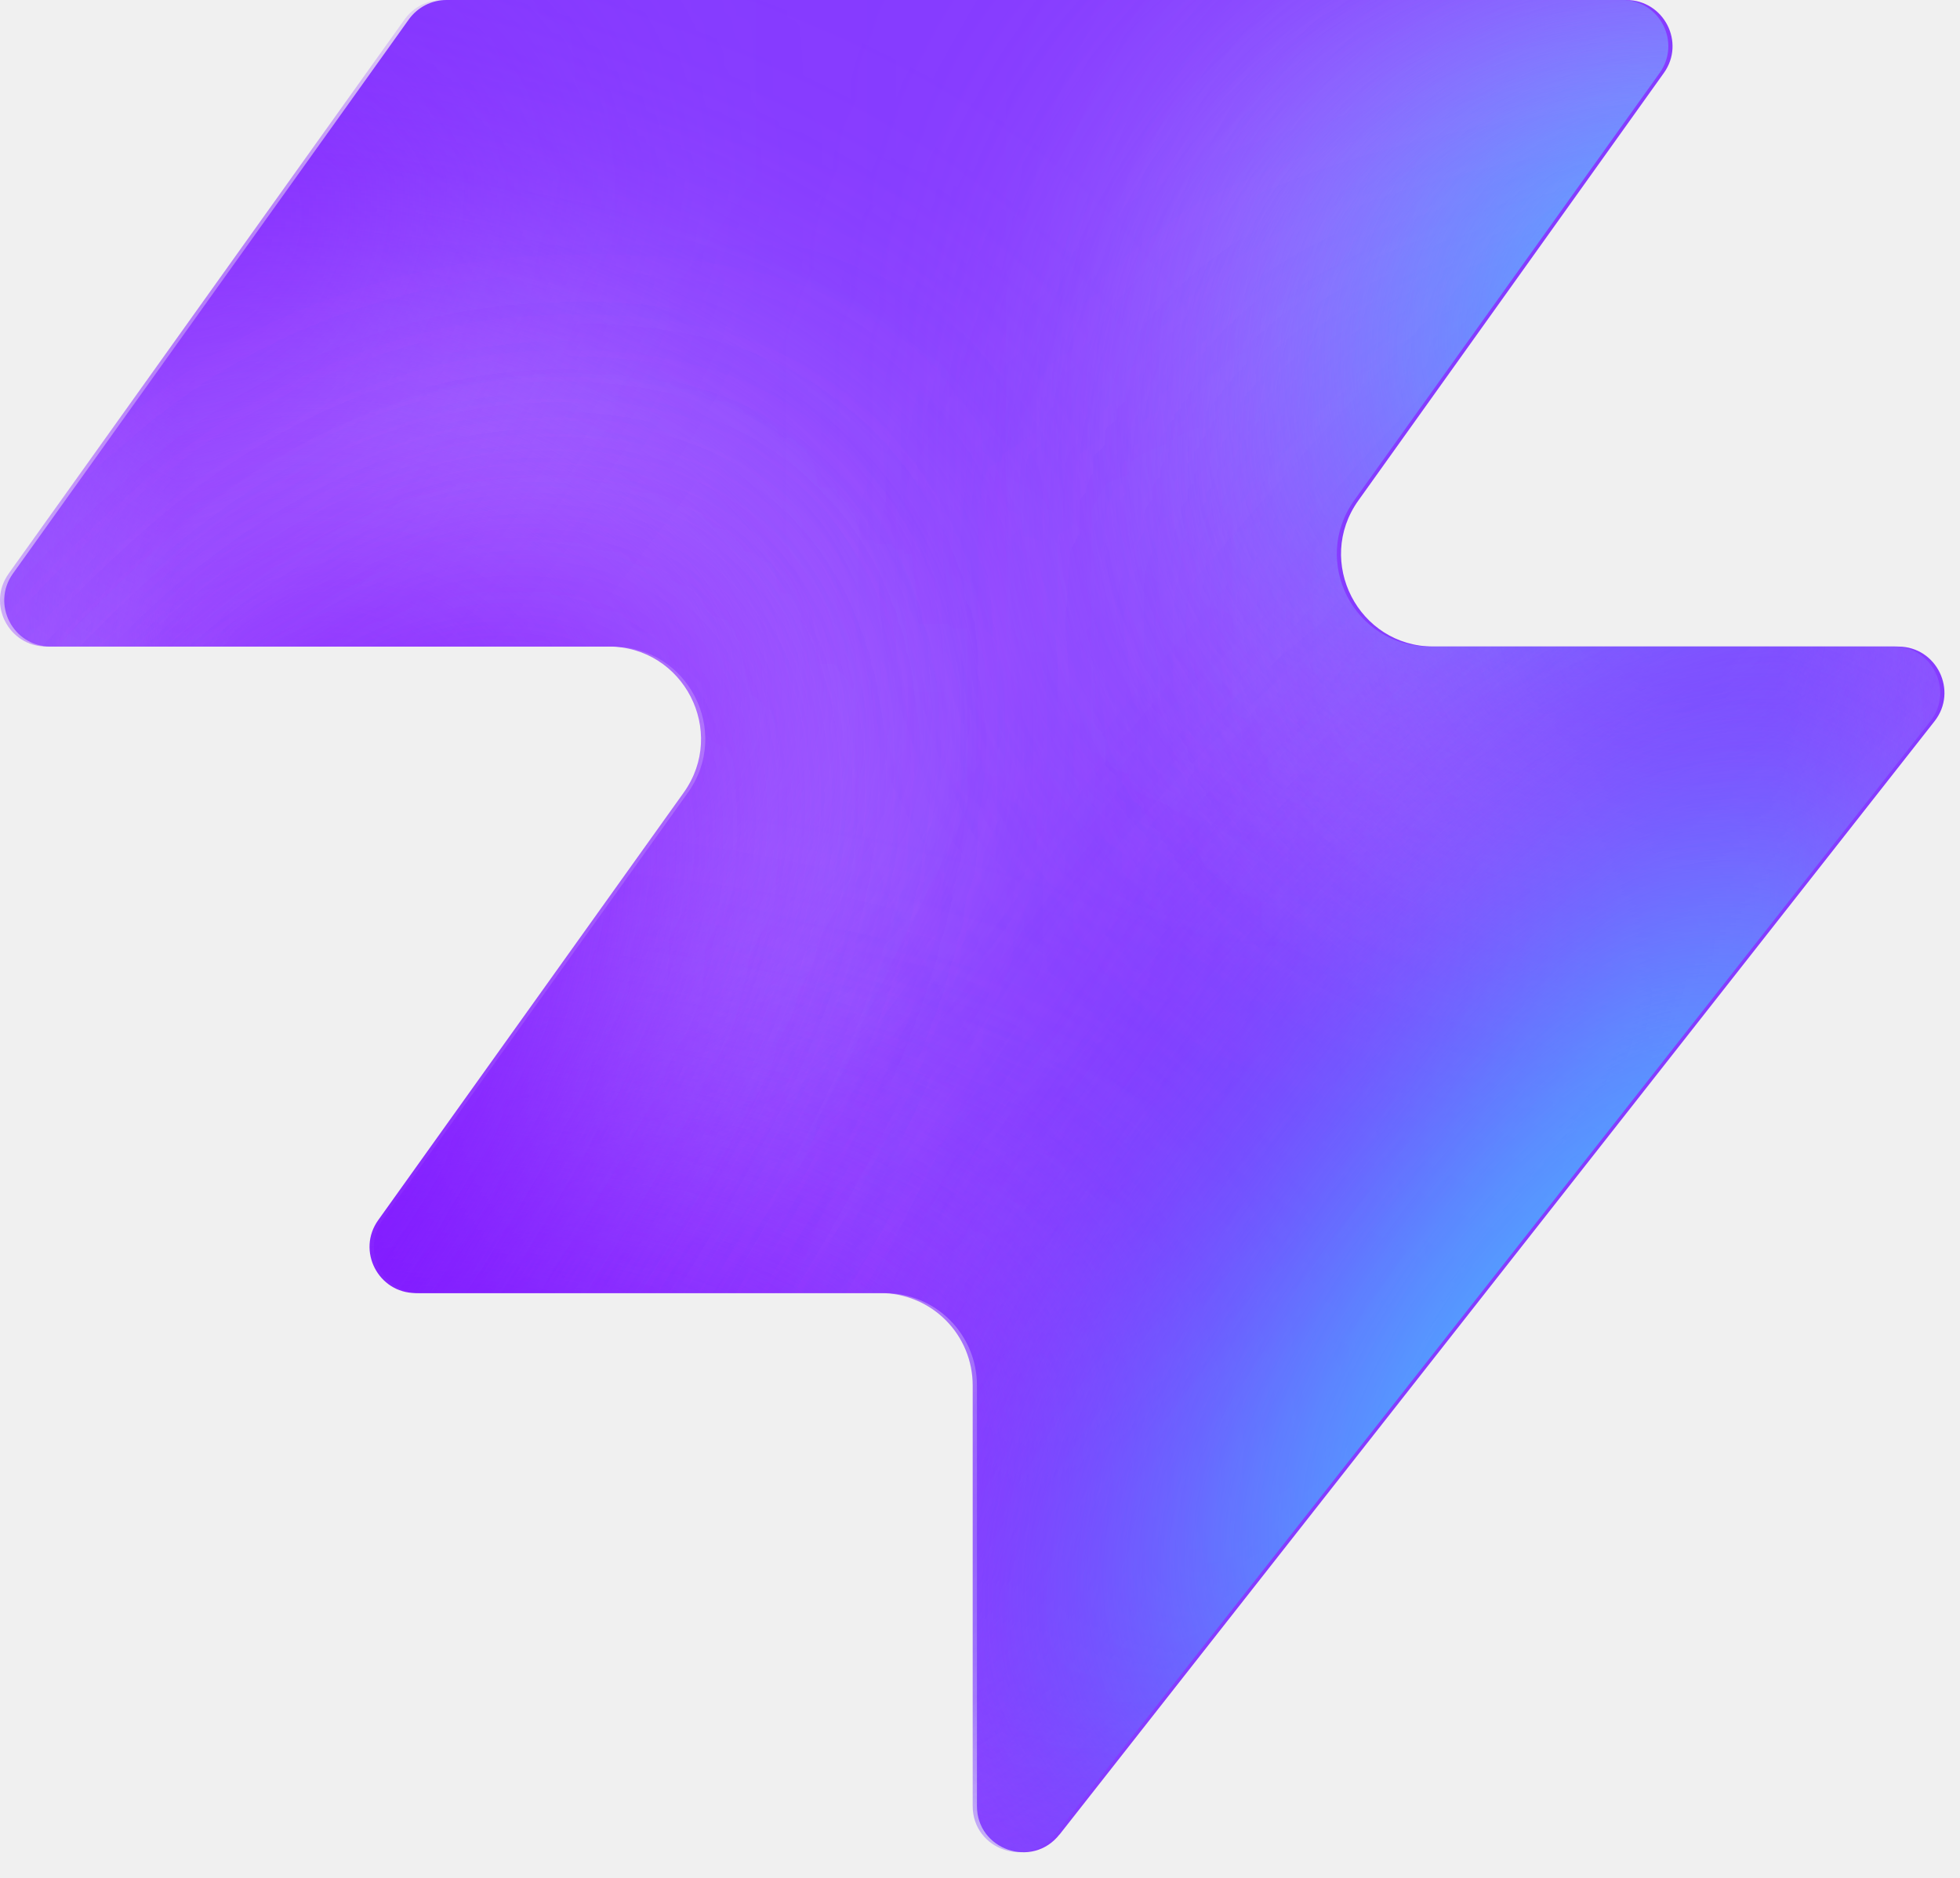
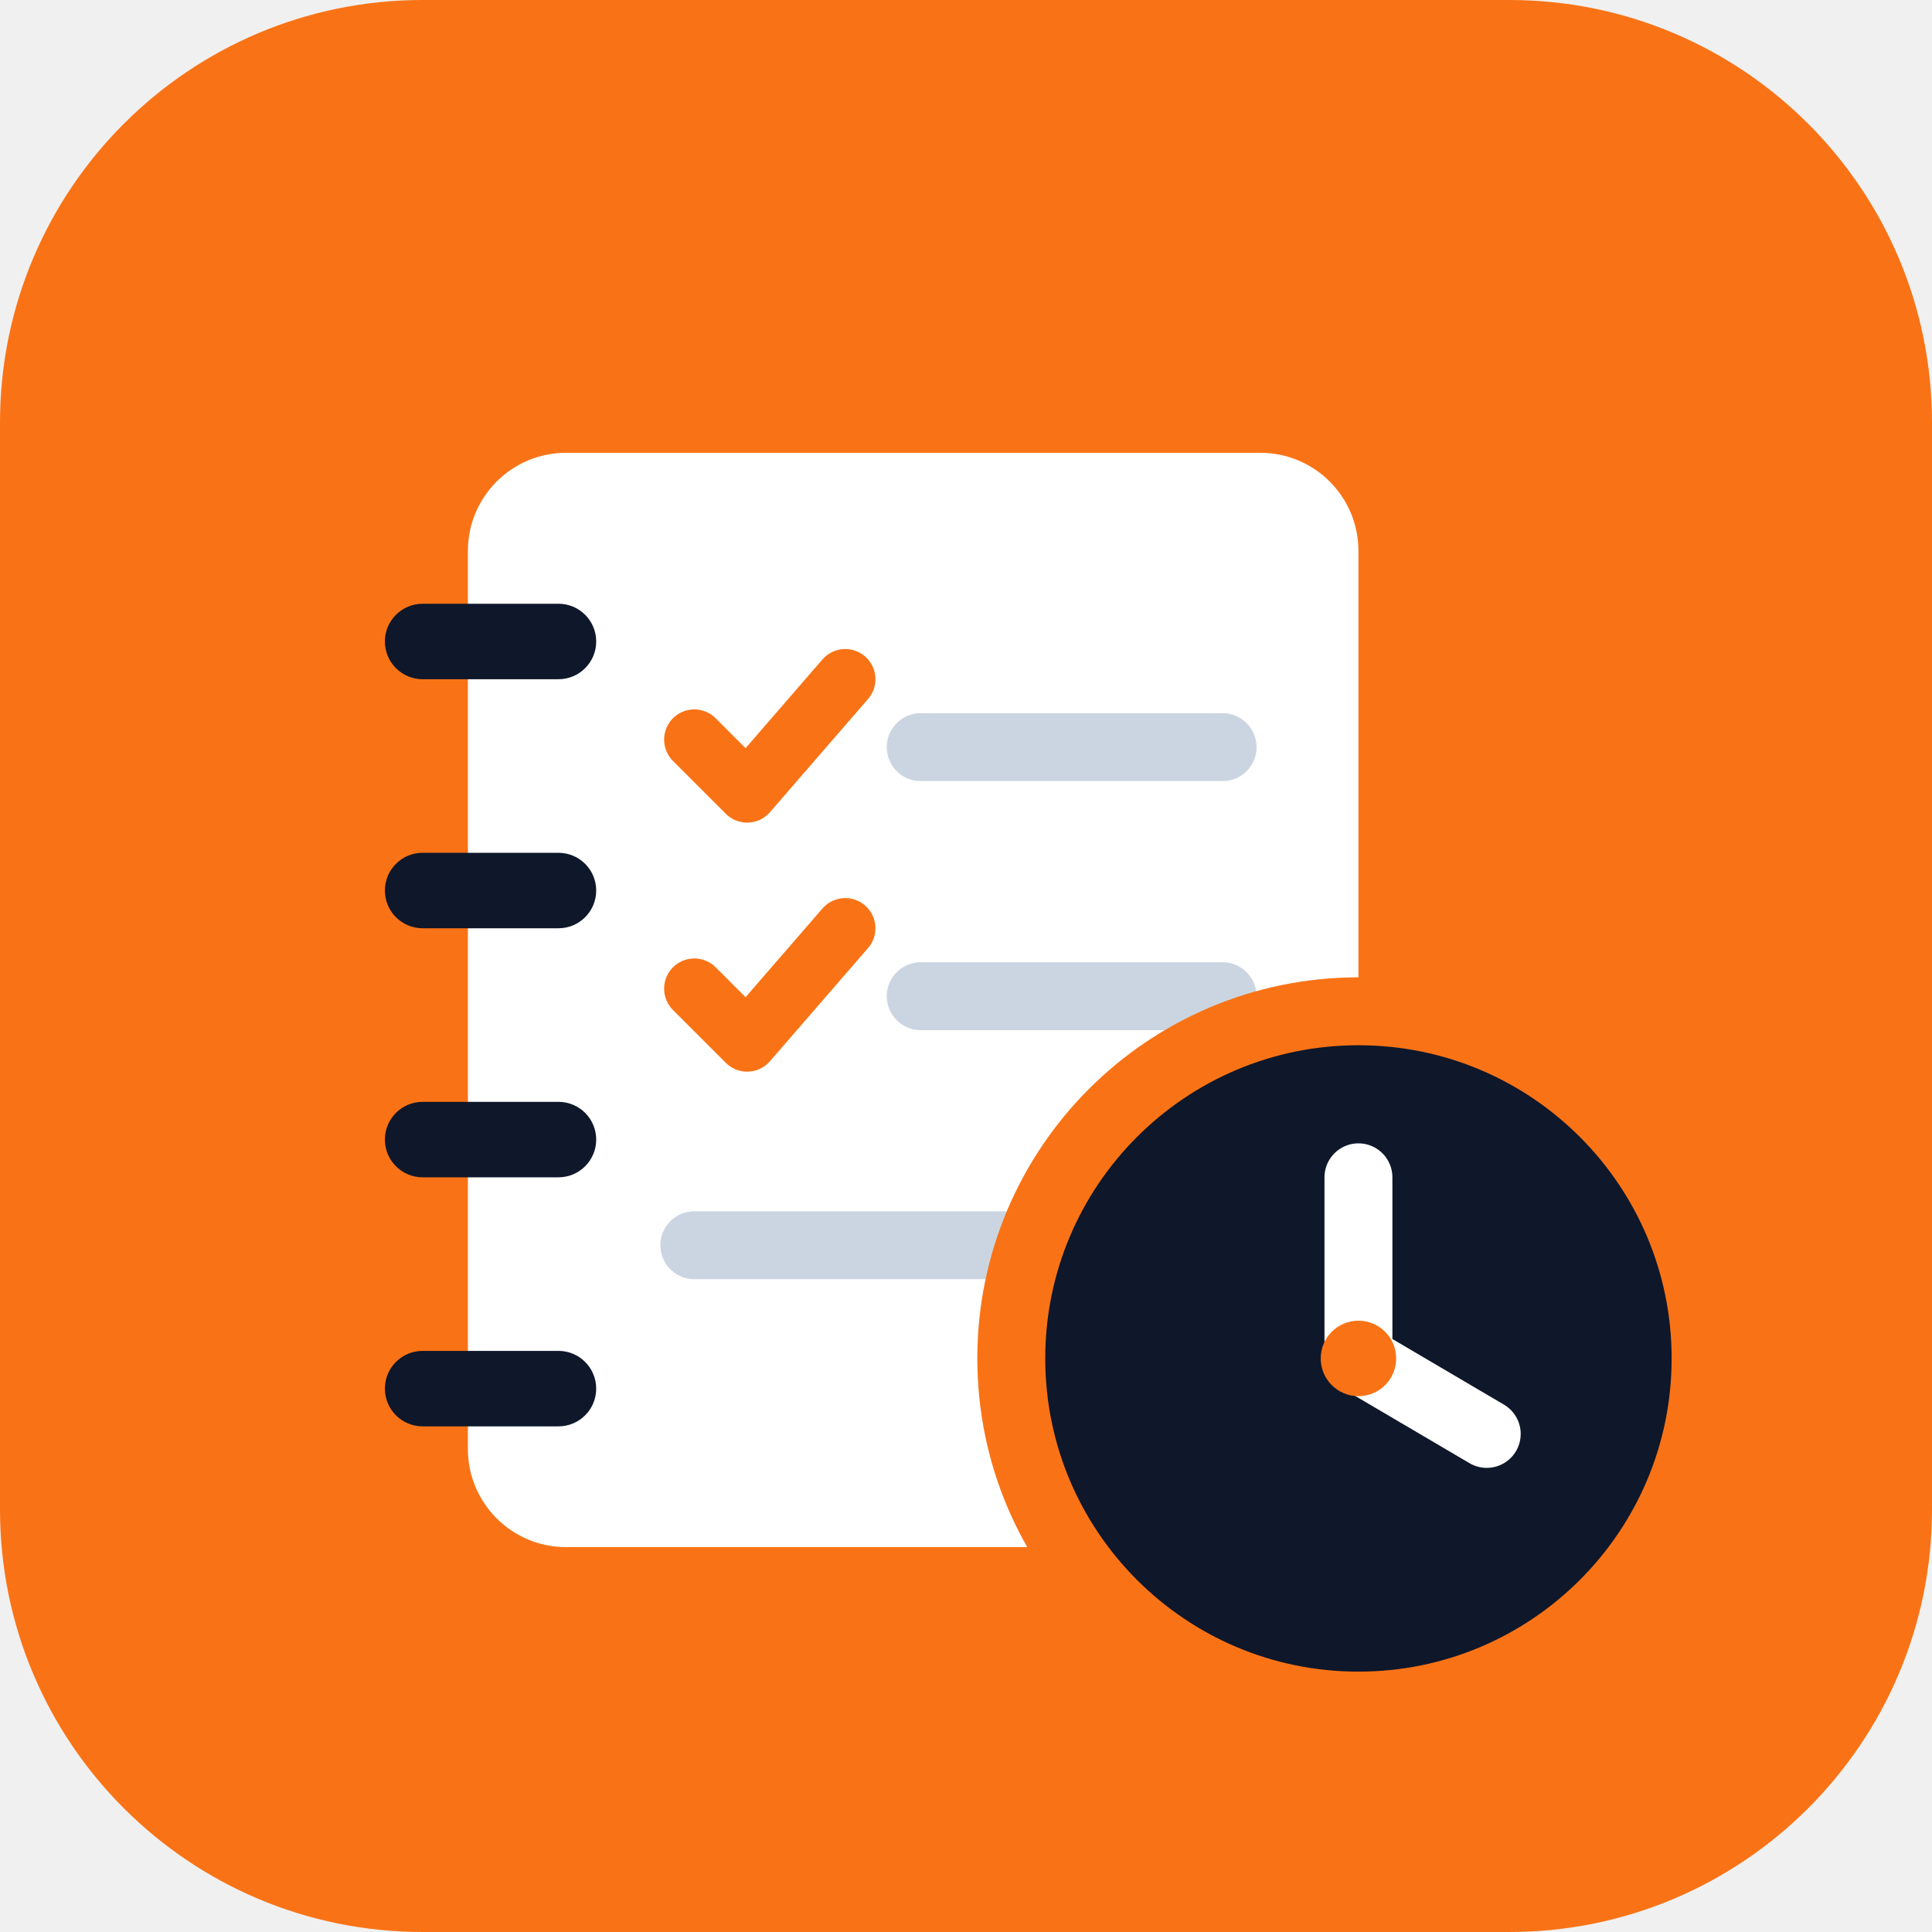
- <svg xmlns="http://www.w3.org/2000/svg" width="48" height="46" fill="none" viewBox="0 0 48 46">
-   <path fill="#863bff" d="M25.946 44.938c-.664.845-2.021.375-2.021-.698V33.937a2.26 2.26 0 0 0-2.262-2.262H10.287c-.92 0-1.456-1.04-.92-1.788l7.48-10.471c1.07-1.497 0-3.578-1.842-3.578H1.237c-.92 0-1.456-1.04-.92-1.788L10.013.474c.214-.297.556-.474.92-.474h28.894c.92 0 1.456 1.04.92 1.788l-7.48 10.471c-1.07 1.498 0 3.579 1.842 3.579h11.377c.943 0 1.473 1.088.89 1.83L25.947 44.94z" style="fill:#863bff;fill:color(display-p3 .525 .23 1);fill-opacity:1" />
-   <mask id="a" width="48" height="46" x="0" y="0" maskUnits="userSpaceOnUse" style="mask-type:alpha">
-     <path fill="#000" d="M25.842 44.938c-.664.844-2.021.375-2.021-.698V33.937a2.26 2.26 0 0 0-2.262-2.262H10.183c-.92 0-1.456-1.04-.92-1.788l7.48-10.471c1.07-1.498 0-3.579-1.842-3.579H1.133c-.92 0-1.456-1.04-.92-1.787L9.91.473c.214-.297.556-.474.92-.474h28.894c.92 0 1.456 1.04.92 1.788l-7.48 10.471c-1.07 1.498 0 3.578 1.842 3.578h11.377c.943 0 1.473 1.088.89 1.832L25.843 44.94z" style="fill:#000;fill-opacity:1" />
-   </mask>
-   <g mask="url(#a)">
-     <g filter="url(#b)">
-       <ellipse cx="5.508" cy="14.704" fill="#ede6ff" rx="5.508" ry="14.704" style="fill:#ede6ff;fill:color(display-p3 .927 .903 1);fill-opacity:1" transform="matrix(.00324 1 1 -.00324 -4.47 31.516)" />
-     </g>
-     <g filter="url(#c)">
-       <ellipse cx="10.399" cy="29.851" fill="#ede6ff" rx="10.399" ry="29.851" style="fill:#ede6ff;fill:color(display-p3 .927 .903 1);fill-opacity:1" transform="matrix(.00324 1 1 -.00324 -39.328 7.883)" />
-     </g>
-     <g filter="url(#d)">
-       <ellipse cx="5.508" cy="30.487" fill="#7e14ff" rx="5.508" ry="30.487" style="fill:#7e14ff;fill:color(display-p3 .492 .077 1);fill-opacity:1" transform="rotate(89.814 -25.913 -14.639)scale(1 -1)" />
-     </g>
-     <g filter="url(#e)">
-       <ellipse cx="5.508" cy="30.599" fill="#7e14ff" rx="5.508" ry="30.599" style="fill:#7e14ff;fill:color(display-p3 .492 .077 1);fill-opacity:1" transform="rotate(89.814 -32.644 -3.334)scale(1 -1)" />
-     </g>
-     <g filter="url(#f)">
-       <ellipse cx="5.508" cy="30.599" fill="#7e14ff" rx="5.508" ry="30.599" style="fill:#7e14ff;fill:color(display-p3 .492 .077 1);fill-opacity:1" transform="matrix(.00324 1 1 -.00324 -34.34 30.47)" />
-     </g>
-     <g filter="url(#g)">
-       <ellipse cx="14.072" cy="22.078" fill="#ede6ff" rx="14.072" ry="22.078" style="fill:#ede6ff;fill:color(display-p3 .927 .903 1);fill-opacity:1" transform="rotate(93.35 24.506 48.493)scale(-1 1)" />
-     </g>
-     <g filter="url(#h)">
-       <ellipse cx="3.47" cy="21.501" fill="#7e14ff" rx="3.47" ry="21.501" style="fill:#7e14ff;fill:color(display-p3 .492 .077 1);fill-opacity:1" transform="rotate(89.009 28.708 47.59)scale(-1 1)" />
-     </g>
-     <g filter="url(#i)">
-       <ellipse cx="3.47" cy="21.501" fill="#7e14ff" rx="3.47" ry="21.501" style="fill:#7e14ff;fill:color(display-p3 .492 .077 1);fill-opacity:1" transform="rotate(89.009 28.708 47.59)scale(-1 1)" />
-     </g>
-     <g filter="url(#j)">
-       <ellipse cx=".387" cy="8.972" fill="#7e14ff" rx="4.407" ry="29.108" style="fill:#7e14ff;fill:color(display-p3 .492 .077 1);fill-opacity:1" transform="rotate(39.51 .387 8.972)" />
-     </g>
-     <g filter="url(#k)">
-       <ellipse cx="47.523" cy="-6.092" fill="#7e14ff" rx="4.407" ry="29.108" style="fill:#7e14ff;fill:color(display-p3 .492 .077 1);fill-opacity:1" transform="rotate(37.892 47.523 -6.092)" />
-     </g>
-     <g filter="url(#l)">
-       <ellipse cx="41.412" cy="6.333" fill="#47bfff" rx="5.971" ry="9.665" style="fill:#47bfff;fill:color(display-p3 .28 .748 1);fill-opacity:1" transform="rotate(37.892 41.412 6.333)" />
-     </g>
-     <g filter="url(#m)">
-       <ellipse cx="-1.879" cy="38.332" fill="#7e14ff" rx="4.407" ry="29.108" style="fill:#7e14ff;fill:color(display-p3 .492 .077 1);fill-opacity:1" transform="rotate(37.892 -1.88 38.332)" />
-     </g>
-     <g filter="url(#n)">
-       <ellipse cx="-1.879" cy="38.332" fill="#7e14ff" rx="4.407" ry="29.108" style="fill:#7e14ff;fill:color(display-p3 .492 .077 1);fill-opacity:1" transform="rotate(37.892 -1.88 38.332)" />
-     </g>
-     <g filter="url(#o)">
-       <ellipse cx="35.651" cy="29.907" fill="#7e14ff" rx="4.407" ry="29.108" style="fill:#7e14ff;fill:color(display-p3 .492 .077 1);fill-opacity:1" transform="rotate(37.892 35.651 29.907)" />
-     </g>
-     <g filter="url(#p)">
-       <ellipse cx="38.418" cy="32.4" fill="#47bfff" rx="5.971" ry="15.297" style="fill:#47bfff;fill:color(display-p3 .28 .748 1);fill-opacity:1" transform="rotate(37.892 38.418 32.4)" />
-     </g>
+ <svg xmlns="http://www.w3.org/2000/svg" viewBox="0 0 512 512" width="512" height="512">
+   <rect width="512" height="512" rx="112" fill="#f97316" />
+   <rect x="124" y="120" width="236" height="290" rx="26" fill="#fff" />
+   <g fill="#0f172a">
+     <rect x="102" y="160" width="56" height="20" rx="10" />
+     <rect x="102" y="226" width="56" height="20" rx="10" />
+     <rect x="102" y="292" width="56" height="20" rx="10" />
+     <rect x="102" y="358" width="56" height="20" rx="10" />
  </g>
-   <defs>
-     <filter id="b" width="60.045" height="41.654" x="-19.77" y="16.149" color-interpolation-filters="sRGB" filterUnits="userSpaceOnUse">
-       <feFlood flood-opacity="0" result="BackgroundImageFix" />
-       <feBlend in="SourceGraphic" in2="BackgroundImageFix" result="shape" />
-       <feGaussianBlur result="effect1_foregroundBlur_2002_17158" stdDeviation="7.659" />
-     </filter>
-     <filter id="c" width="90.34" height="51.437" x="-54.613" y="-7.533" color-interpolation-filters="sRGB" filterUnits="userSpaceOnUse">
-       <feFlood flood-opacity="0" result="BackgroundImageFix" />
-       <feBlend in="SourceGraphic" in2="BackgroundImageFix" result="shape" />
-       <feGaussianBlur result="effect1_foregroundBlur_2002_17158" stdDeviation="7.659" />
-     </filter>
-     <filter id="d" width="79.355" height="29.4" x="-49.64" y="2.03" color-interpolation-filters="sRGB" filterUnits="userSpaceOnUse">
-       <feFlood flood-opacity="0" result="BackgroundImageFix" />
-       <feBlend in="SourceGraphic" in2="BackgroundImageFix" result="shape" />
-       <feGaussianBlur result="effect1_foregroundBlur_2002_17158" stdDeviation="4.596" />
-     </filter>
-     <filter id="e" width="79.579" height="29.4" x="-45.045" y="20.029" color-interpolation-filters="sRGB" filterUnits="userSpaceOnUse">
-       <feFlood flood-opacity="0" result="BackgroundImageFix" />
-       <feBlend in="SourceGraphic" in2="BackgroundImageFix" result="shape" />
-       <feGaussianBlur result="effect1_foregroundBlur_2002_17158" stdDeviation="4.596" />
-     </filter>
-     <filter id="f" width="79.579" height="29.4" x="-43.513" y="21.178" color-interpolation-filters="sRGB" filterUnits="userSpaceOnUse">
-       <feFlood flood-opacity="0" result="BackgroundImageFix" />
-       <feBlend in="SourceGraphic" in2="BackgroundImageFix" result="shape" />
-       <feGaussianBlur result="effect1_foregroundBlur_2002_17158" stdDeviation="4.596" />
-     </filter>
-     <filter id="g" width="74.749" height="58.852" x="15.756" y="-17.901" color-interpolation-filters="sRGB" filterUnits="userSpaceOnUse">
-       <feFlood flood-opacity="0" result="BackgroundImageFix" />
-       <feBlend in="SourceGraphic" in2="BackgroundImageFix" result="shape" />
-       <feGaussianBlur result="effect1_foregroundBlur_2002_17158" stdDeviation="7.659" />
-     </filter>
-     <filter id="h" width="61.377" height="25.362" x="23.548" y="2.284" color-interpolation-filters="sRGB" filterUnits="userSpaceOnUse">
-       <feFlood flood-opacity="0" result="BackgroundImageFix" />
-       <feBlend in="SourceGraphic" in2="BackgroundImageFix" result="shape" />
-       <feGaussianBlur result="effect1_foregroundBlur_2002_17158" stdDeviation="4.596" />
-     </filter>
-     <filter id="i" width="61.377" height="25.362" x="23.548" y="2.284" color-interpolation-filters="sRGB" filterUnits="userSpaceOnUse">
-       <feFlood flood-opacity="0" result="BackgroundImageFix" />
-       <feBlend in="SourceGraphic" in2="BackgroundImageFix" result="shape" />
-       <feGaussianBlur result="effect1_foregroundBlur_2002_17158" stdDeviation="4.596" />
-     </filter>
-     <filter id="j" width="56.045" height="63.649" x="-27.636" y="-22.853" color-interpolation-filters="sRGB" filterUnits="userSpaceOnUse">
-       <feFlood flood-opacity="0" result="BackgroundImageFix" />
-       <feBlend in="SourceGraphic" in2="BackgroundImageFix" result="shape" />
-       <feGaussianBlur result="effect1_foregroundBlur_2002_17158" stdDeviation="4.596" />
-     </filter>
-     <filter id="k" width="54.814" height="64.646" x="20.116" y="-38.415" color-interpolation-filters="sRGB" filterUnits="userSpaceOnUse">
-       <feFlood flood-opacity="0" result="BackgroundImageFix" />
-       <feBlend in="SourceGraphic" in2="BackgroundImageFix" result="shape" />
-       <feGaussianBlur result="effect1_foregroundBlur_2002_17158" stdDeviation="4.596" />
-     </filter>
-     <filter id="l" width="33.541" height="35.313" x="24.641" y="-11.323" color-interpolation-filters="sRGB" filterUnits="userSpaceOnUse">
-       <feFlood flood-opacity="0" result="BackgroundImageFix" />
-       <feBlend in="SourceGraphic" in2="BackgroundImageFix" result="shape" />
-       <feGaussianBlur result="effect1_foregroundBlur_2002_17158" stdDeviation="4.596" />
-     </filter>
-     <filter id="m" width="54.814" height="64.646" x="-29.286" y="6.009" color-interpolation-filters="sRGB" filterUnits="userSpaceOnUse">
-       <feFlood flood-opacity="0" result="BackgroundImageFix" />
-       <feBlend in="SourceGraphic" in2="BackgroundImageFix" result="shape" />
-       <feGaussianBlur result="effect1_foregroundBlur_2002_17158" stdDeviation="4.596" />
-     </filter>
-     <filter id="n" width="54.814" height="64.646" x="-29.286" y="6.009" color-interpolation-filters="sRGB" filterUnits="userSpaceOnUse">
-       <feFlood flood-opacity="0" result="BackgroundImageFix" />
-       <feBlend in="SourceGraphic" in2="BackgroundImageFix" result="shape" />
-       <feGaussianBlur result="effect1_foregroundBlur_2002_17158" stdDeviation="4.596" />
-     </filter>
-     <filter id="o" width="54.814" height="64.646" x="8.244" y="-2.416" color-interpolation-filters="sRGB" filterUnits="userSpaceOnUse">
-       <feFlood flood-opacity="0" result="BackgroundImageFix" />
-       <feBlend in="SourceGraphic" in2="BackgroundImageFix" result="shape" />
-       <feGaussianBlur result="effect1_foregroundBlur_2002_17158" stdDeviation="4.596" />
-     </filter>
-     <filter id="p" width="39.409" height="43.623" x="18.713" y="10.588" color-interpolation-filters="sRGB" filterUnits="userSpaceOnUse">
-       <feFlood flood-opacity="0" result="BackgroundImageFix" />
-       <feBlend in="SourceGraphic" in2="BackgroundImageFix" result="shape" />
-       <feGaussianBlur result="effect1_foregroundBlur_2002_17158" stdDeviation="4.596" />
-     </filter>
-   </defs>
+   <g fill="none" stroke-linecap="round" stroke-linejoin="round">
+     <path d="M184 196l14 14 26-30M184 262l14 14 26-30" stroke="#f97316" stroke-width="16" />
+     <path d="M244 198h80M244 264h80M184 330h92" stroke="#cbd5e1" stroke-width="18" />
+   </g>
+   <circle cx="360" cy="360" r="92" fill="#0f172a" stroke="#f97316" stroke-width="18" />
+   <path d="M360 360v-48M360 360l34 20" fill="none" stroke="#fff" stroke-width="18" stroke-linecap="round" />
+   <circle cx="360" cy="360" r="10" fill="#f97316" />
</svg>
